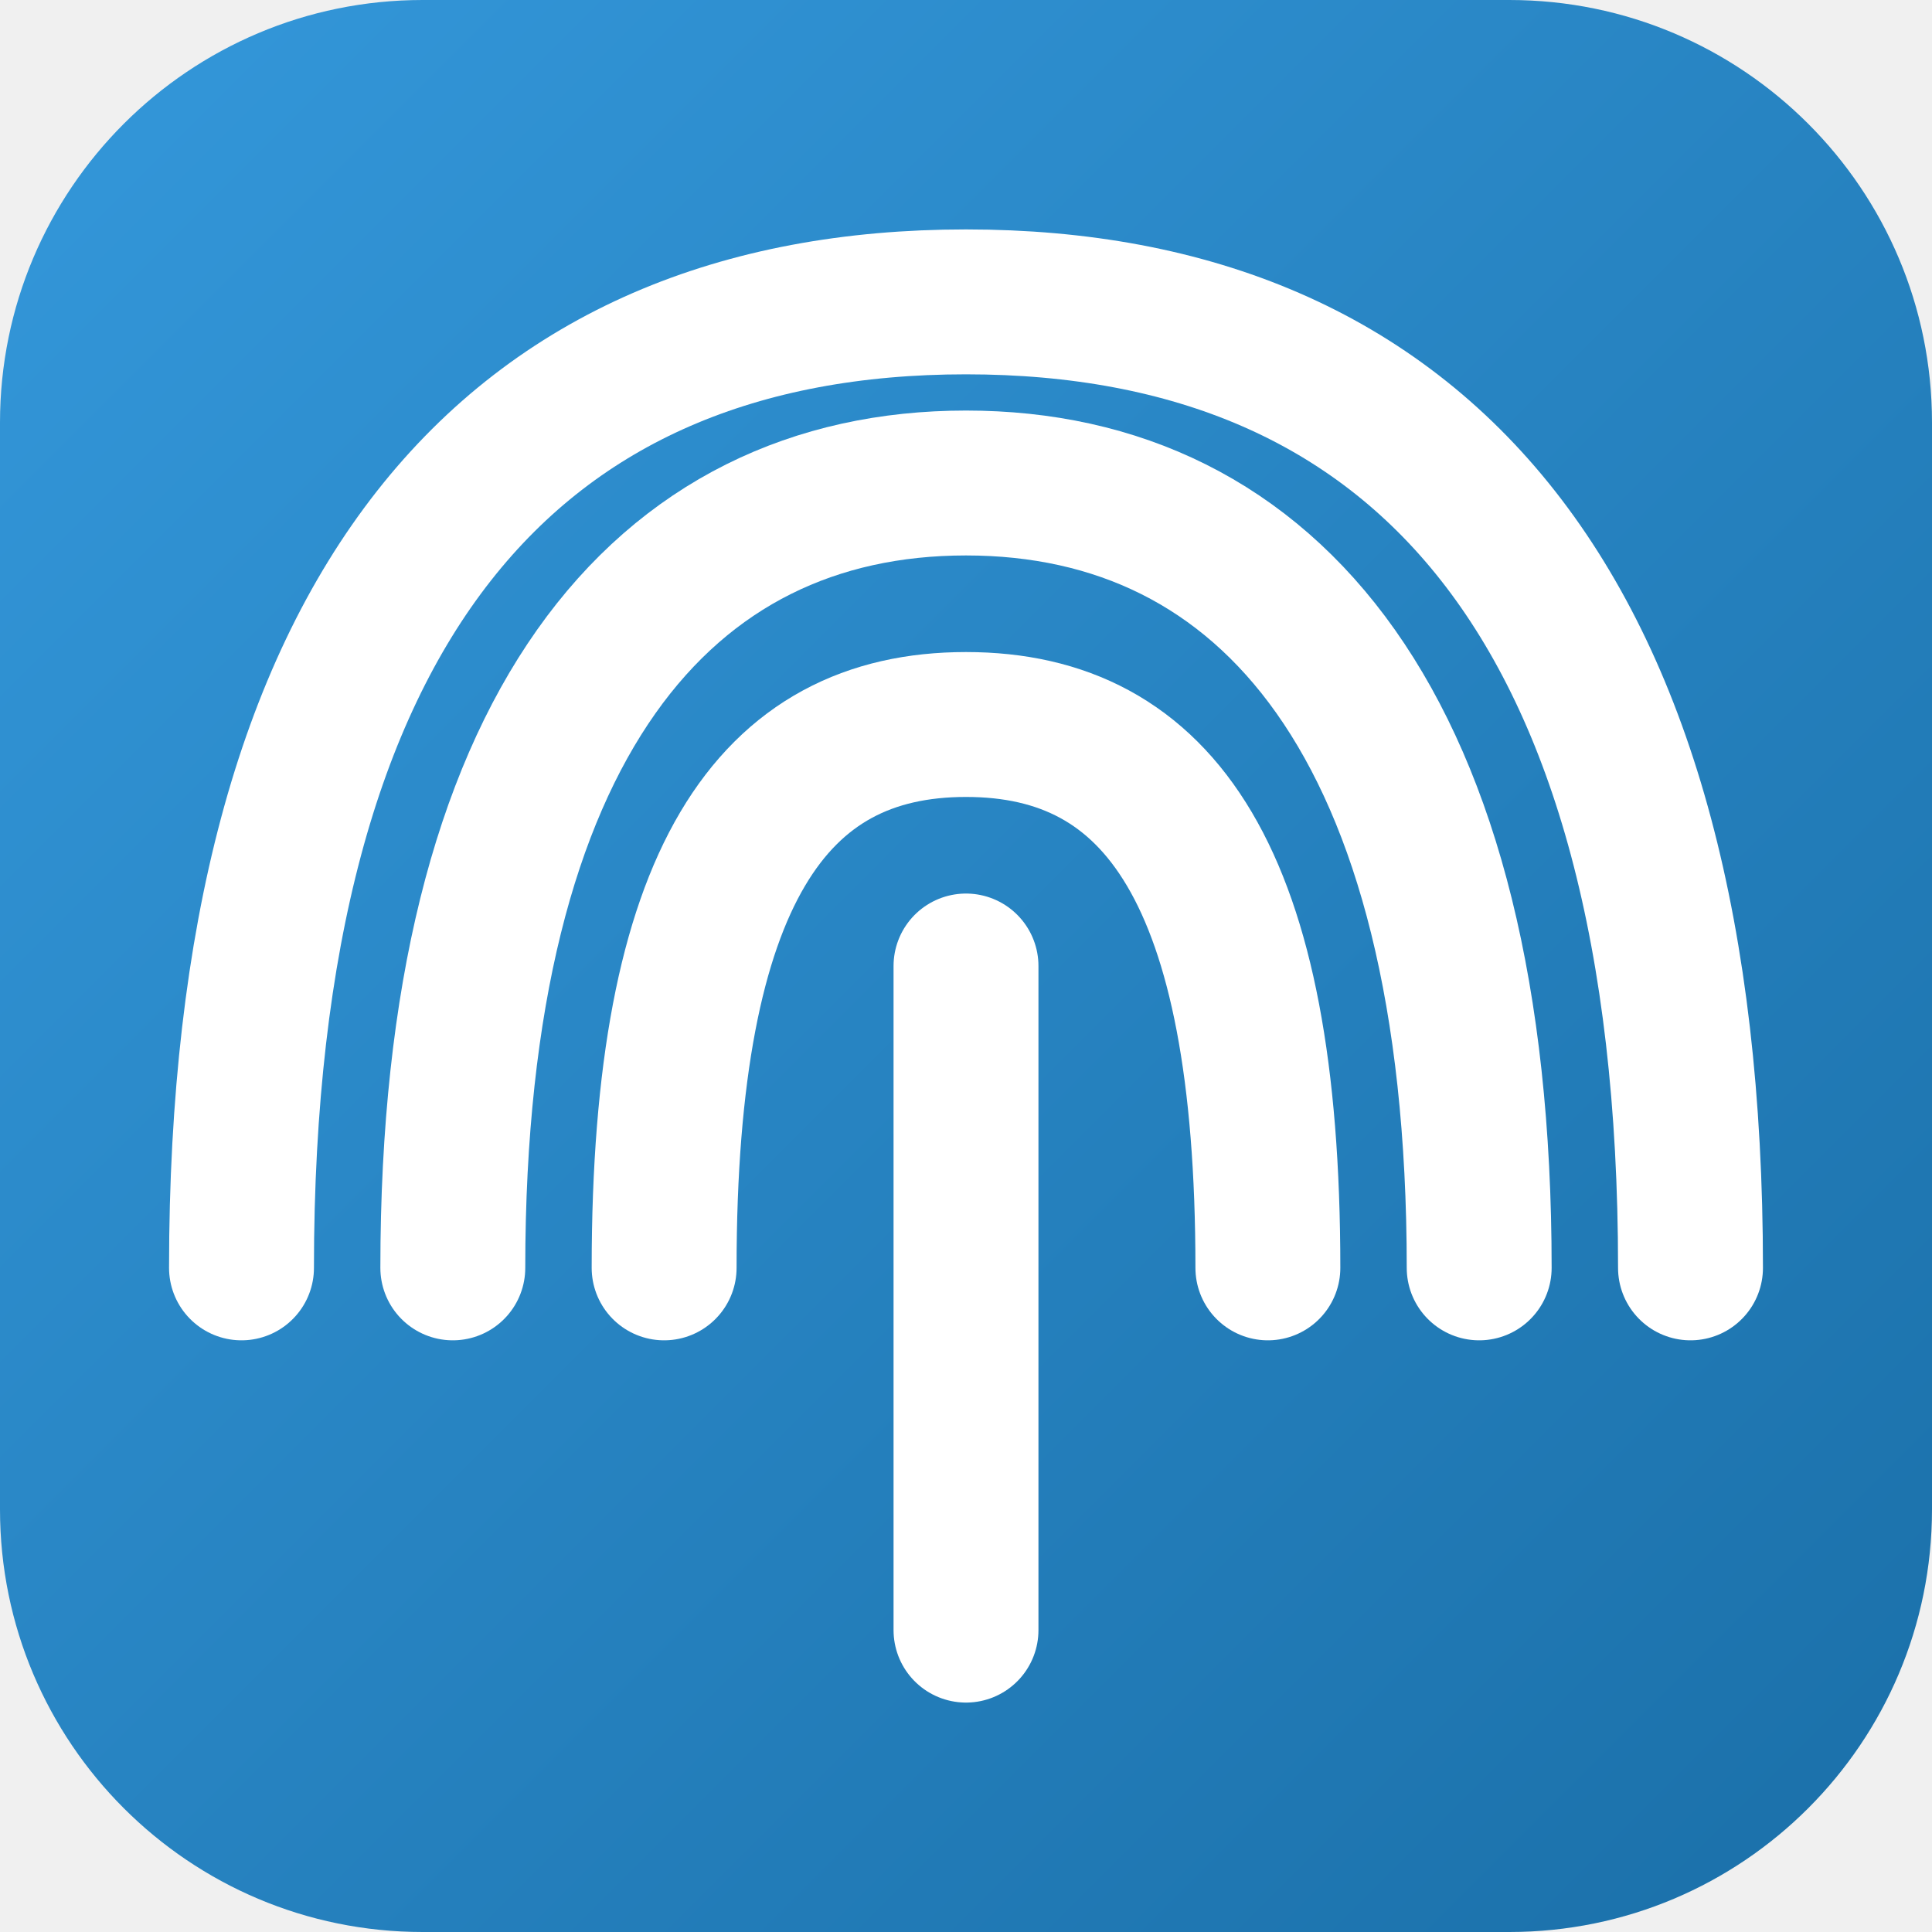
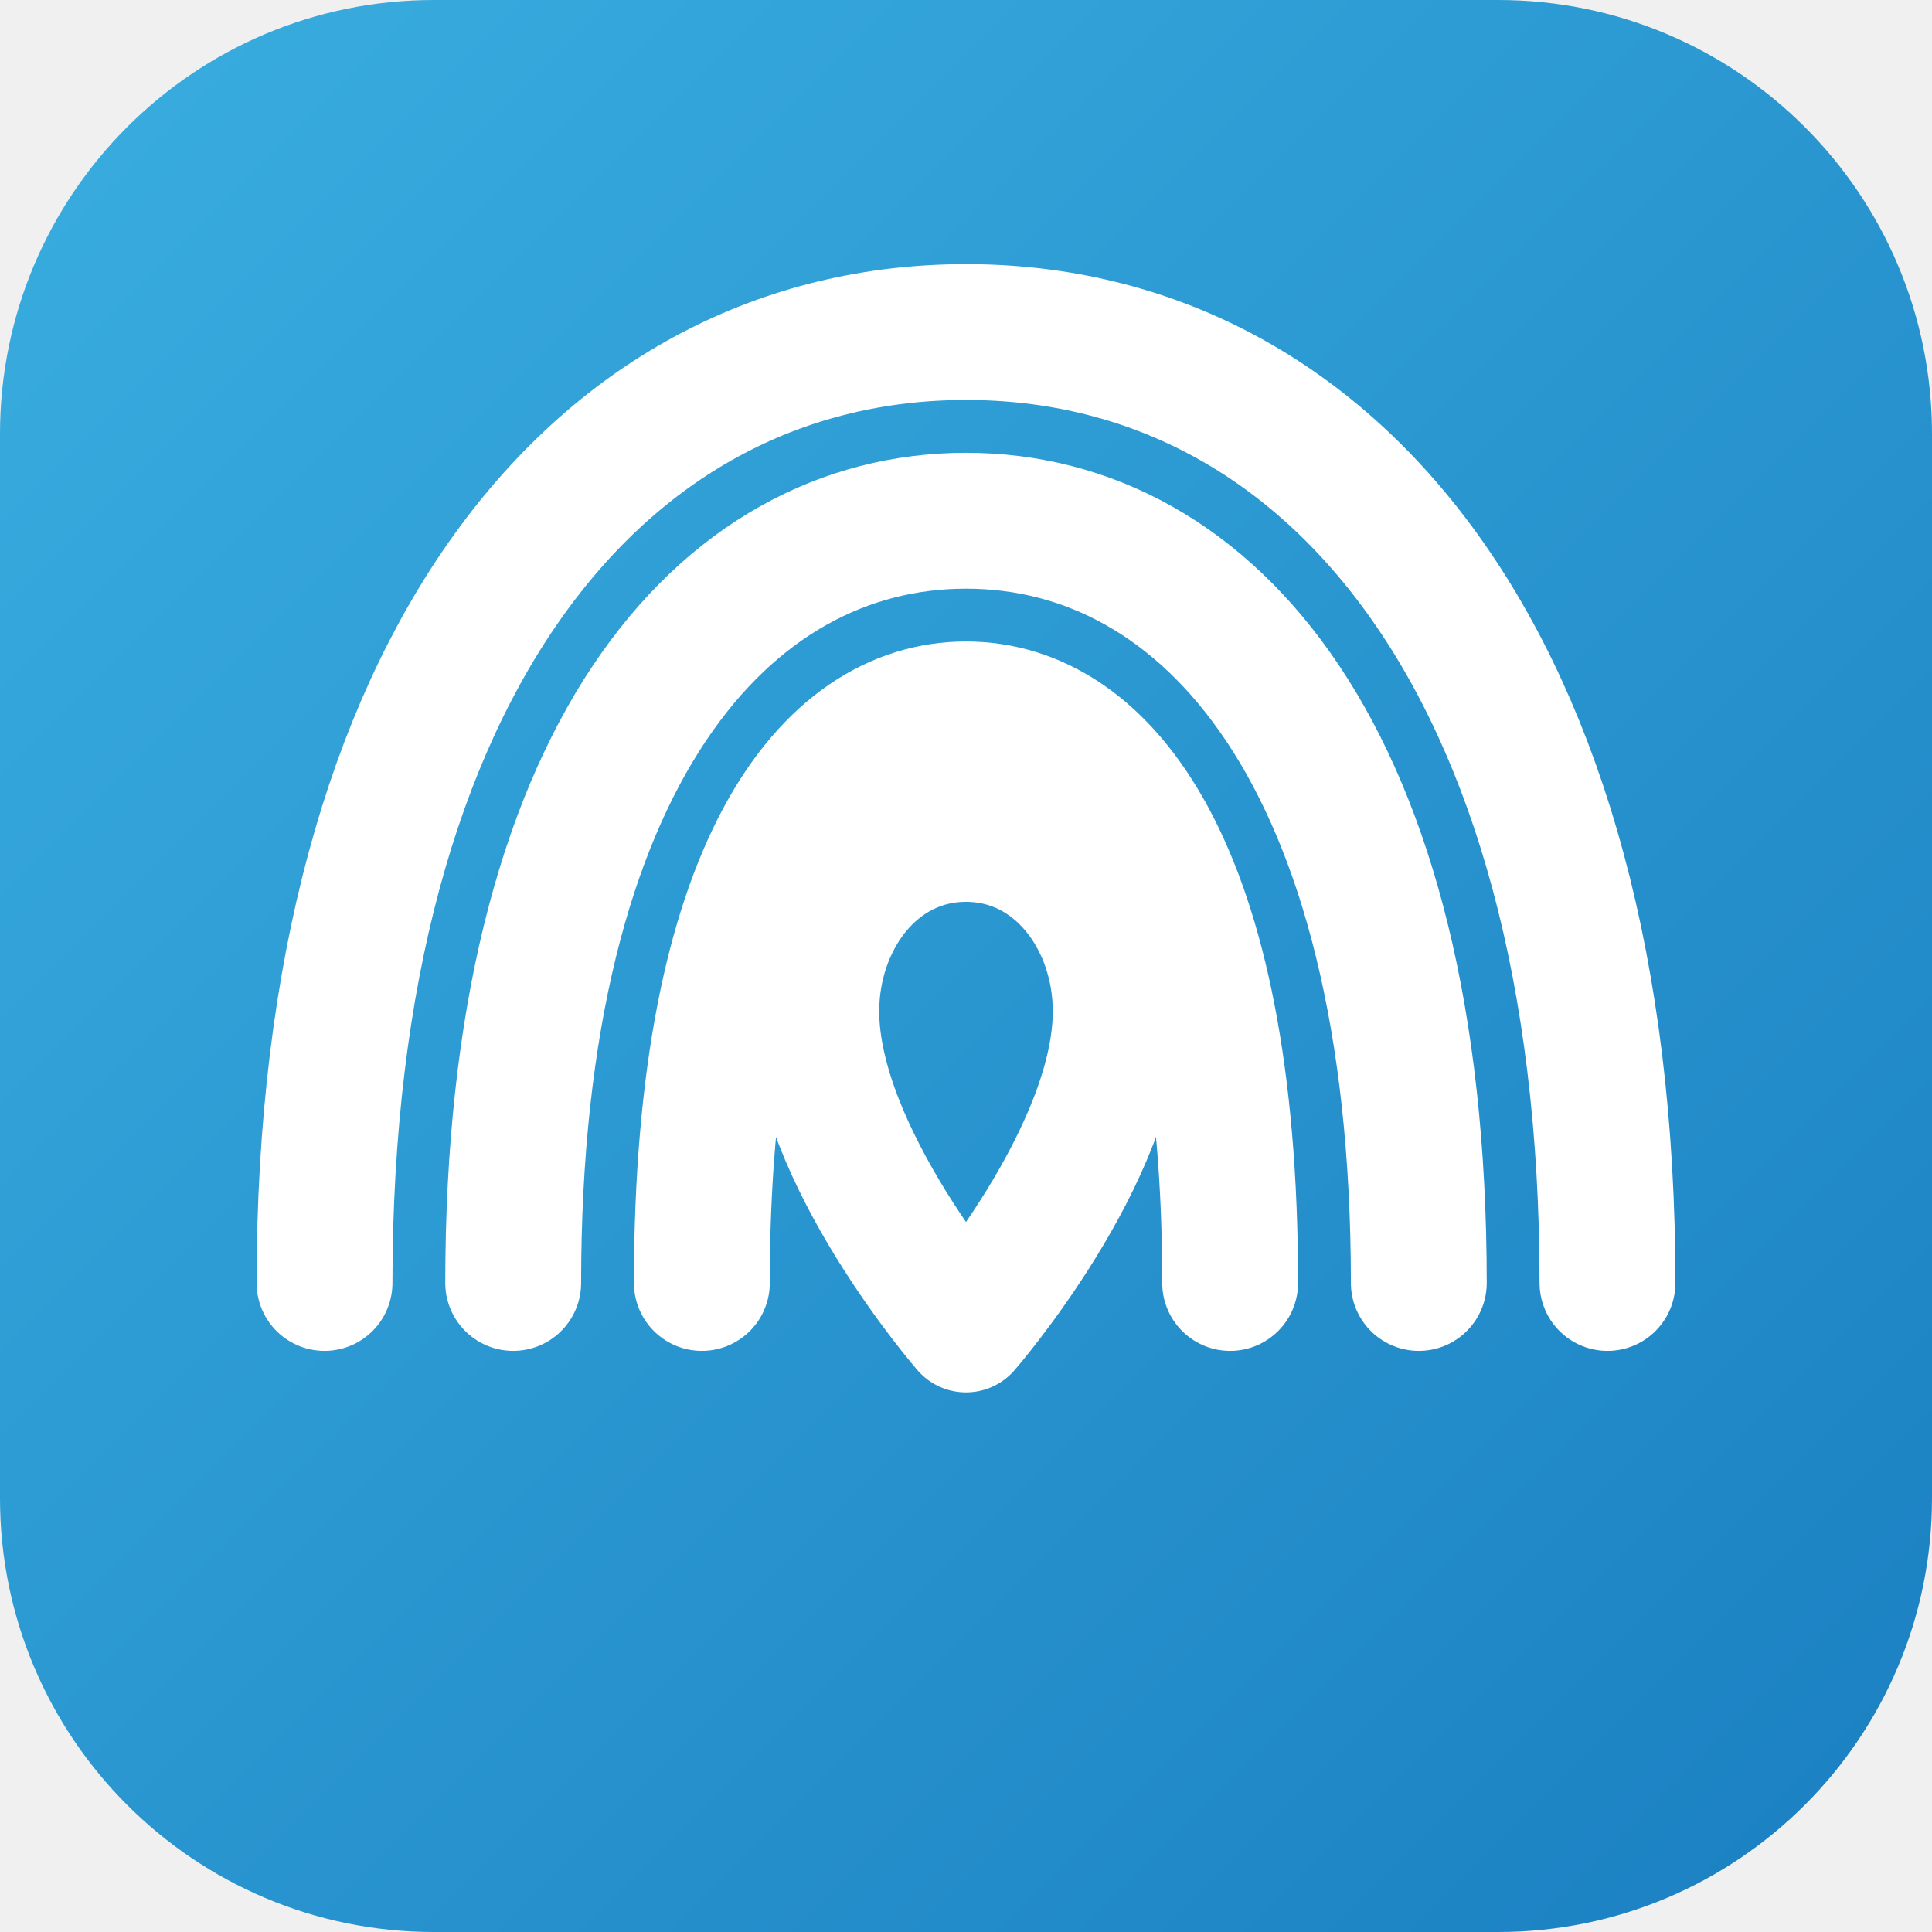
- <svg xmlns="http://www.w3.org/2000/svg" viewBox="0 0 32 32">
+ <svg xmlns="http://www.w3.org/2000/svg" viewBox="0 0 512 512">
  <defs>
    <linearGradient id="bg" x1="0%" y1="0%" x2="100%" y2="100%">
-       <stop offset="0%" style="stop-color:#3498DB" />
-       <stop offset="100%" style="stop-color:#1a6fa8" />
+       <stop offset="0%" style="stop-color:#3aaee0" />
+       <stop offset="100%" style="stop-color:#1a7fc1" />
    </linearGradient>
  </defs>
-   <rect width="32" height="32" rx="7" fill="url(#bg)" />
-   <path d="M4,21 C4,10 8.5,5 16,5 C23.5,5 28,10 28,21" fill="none" stroke="white" stroke-width="2.4" stroke-linecap="round" />
-   <path d="M7.5,21 C7.5,12 11,8 16,8 C21,8 24.5,12 24.5,21" fill="none" stroke="white" stroke-width="2.4" stroke-linecap="round" />
-   <path d="M11,21 C11,14.5 12.8,12 16,12 C19.2,12 21,14.5 21,21" fill="none" stroke="white" stroke-width="2.4" stroke-linecap="round" />
-   <line x1="16" y1="16" x2="16" y2="27" stroke="white" stroke-width="2.4" stroke-linecap="round" />
+   <rect width="512" height="512" rx="115" fill="url(#bg)" />
+   <g fill="none" stroke="white" stroke-linecap="round" stroke-linejoin="round">
+     <path d="M86,340 C86,175 160,88 256,88 C352,88 426,175 426,340" stroke-width="36" />
+     <path d="M136,340 C136,200 192,138 256,138 C320,138 376,200 376,340" stroke-width="36" />
+     <path d="M186,340 C186,230 220,188 256,188 C292,188 326,230 326,340" stroke-width="36" />
+     <path d="M256,222              C232,222 216,244 216,268              C216,306 256,352 256,352              C256,352 296,306 296,268              C296,244 280,222 256,222 Z" stroke-width="34" />
+   </g>
</svg>
